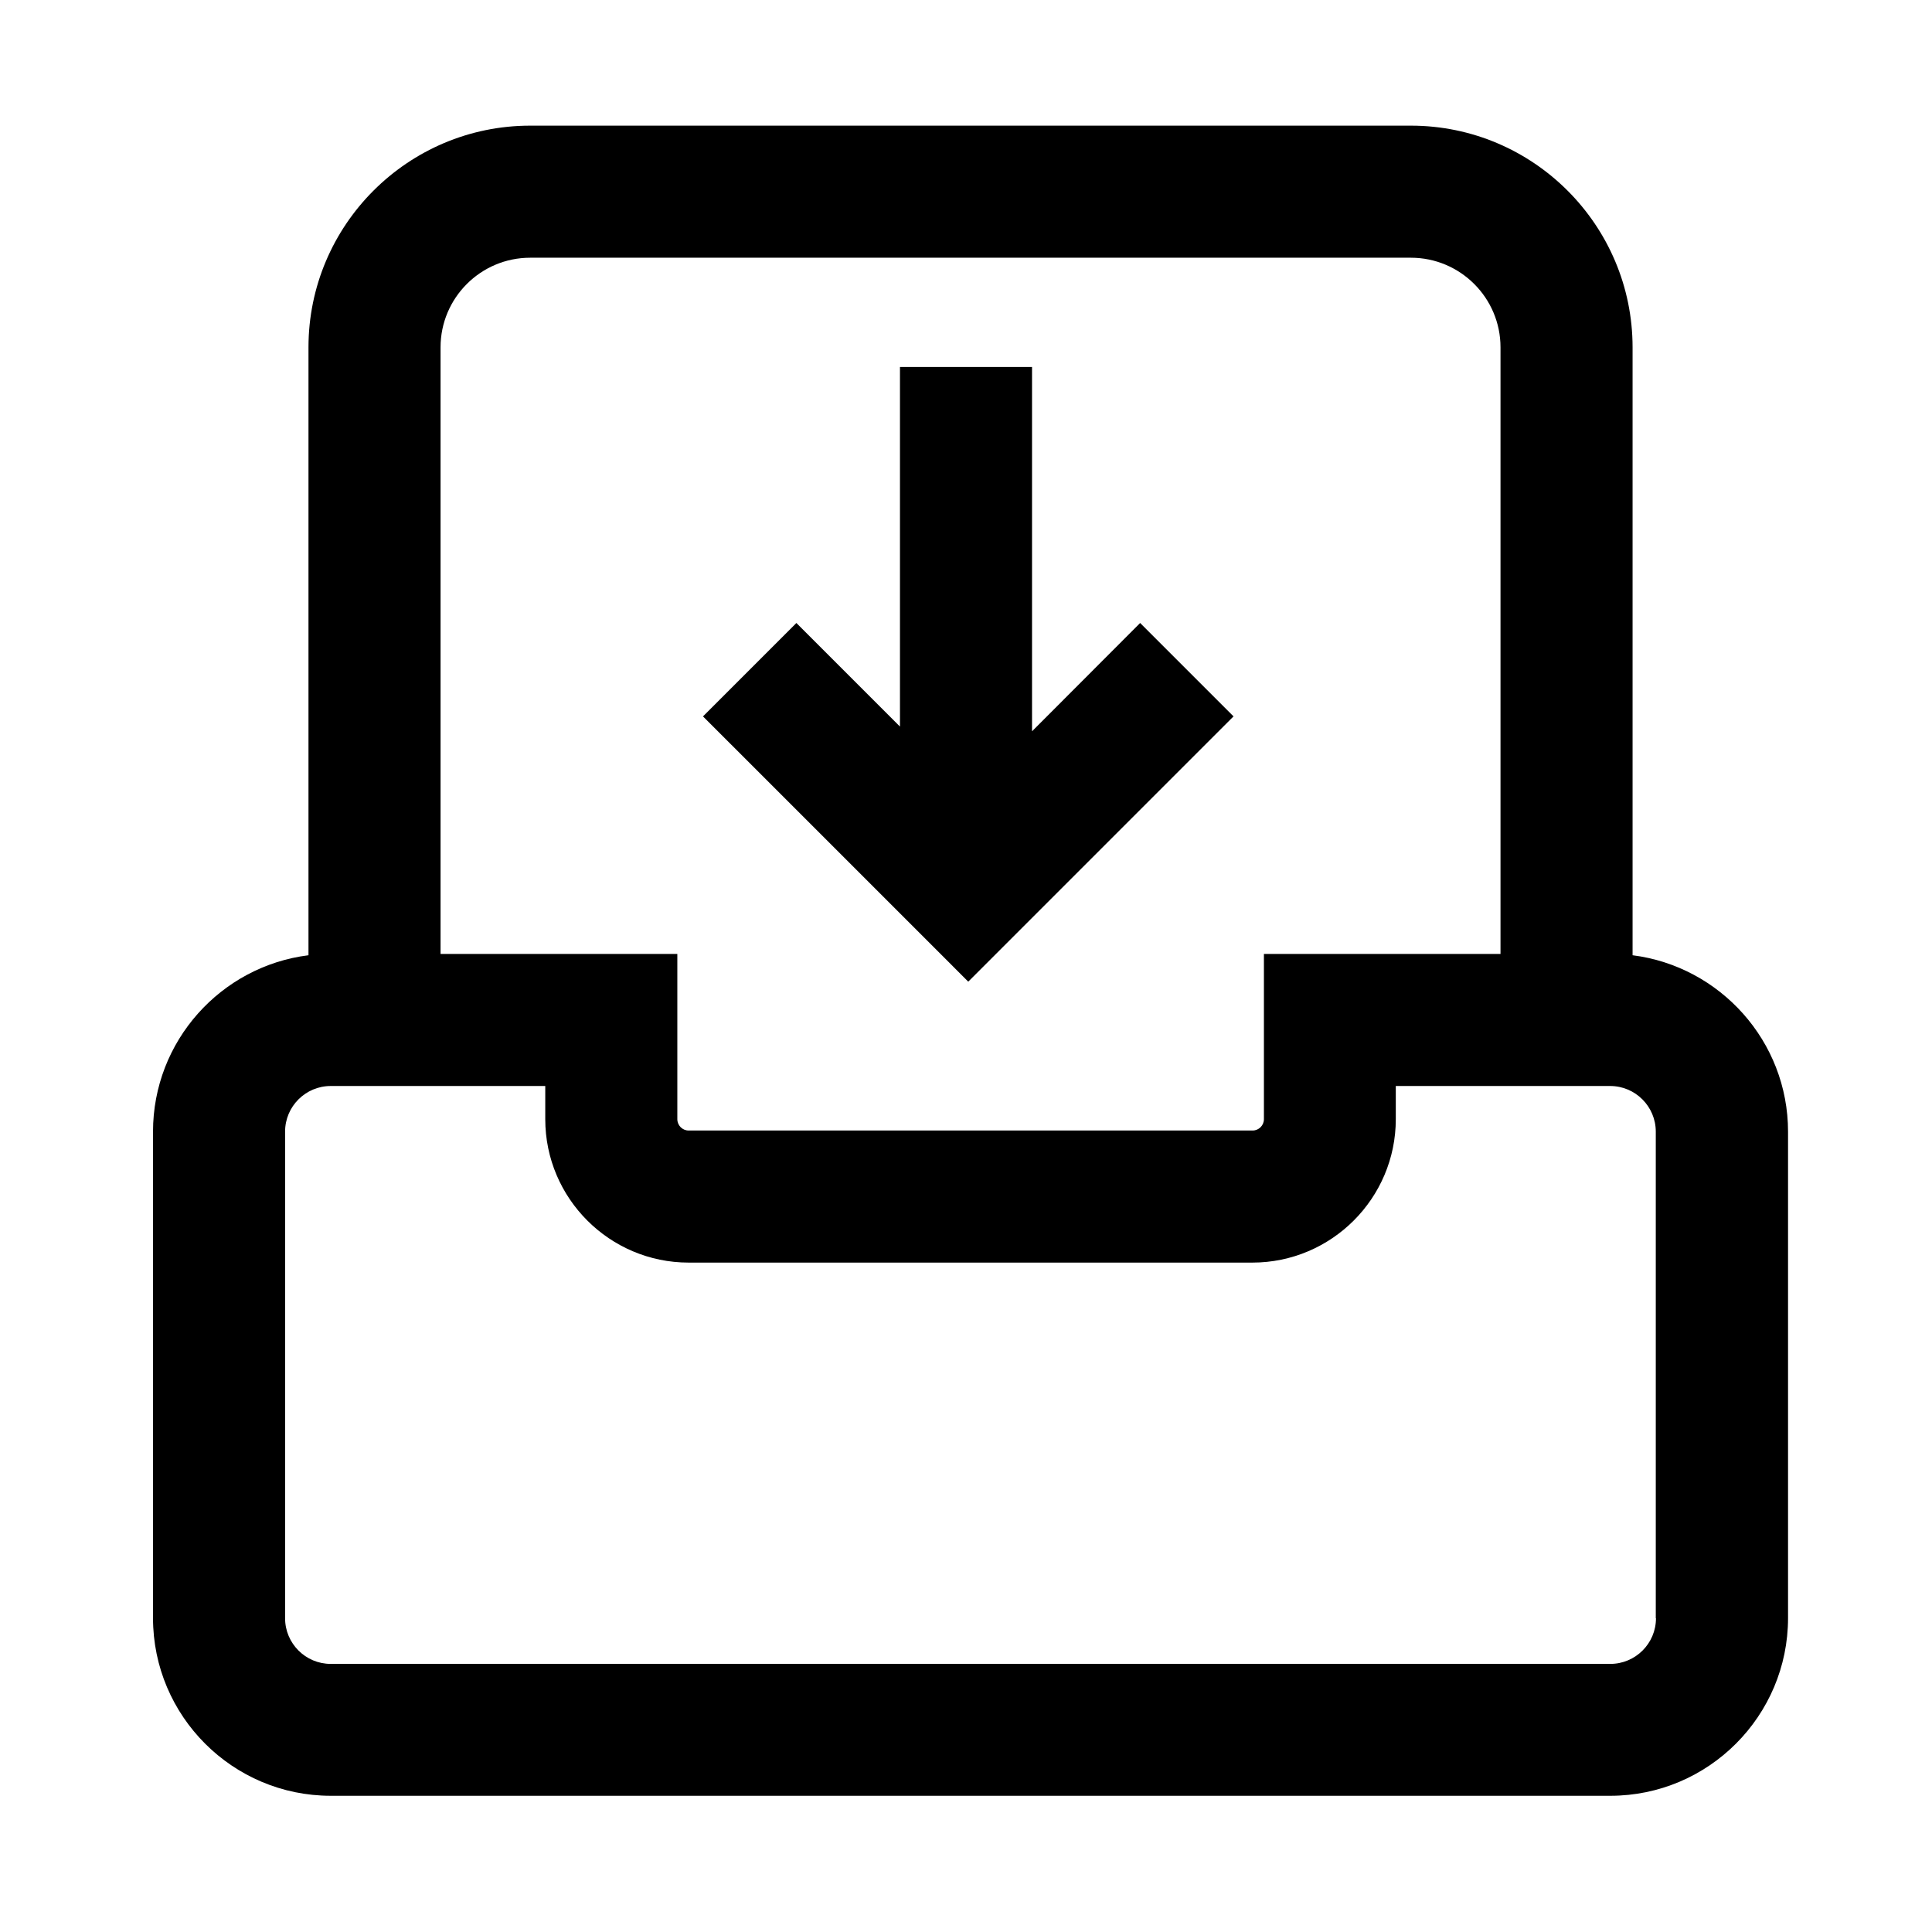
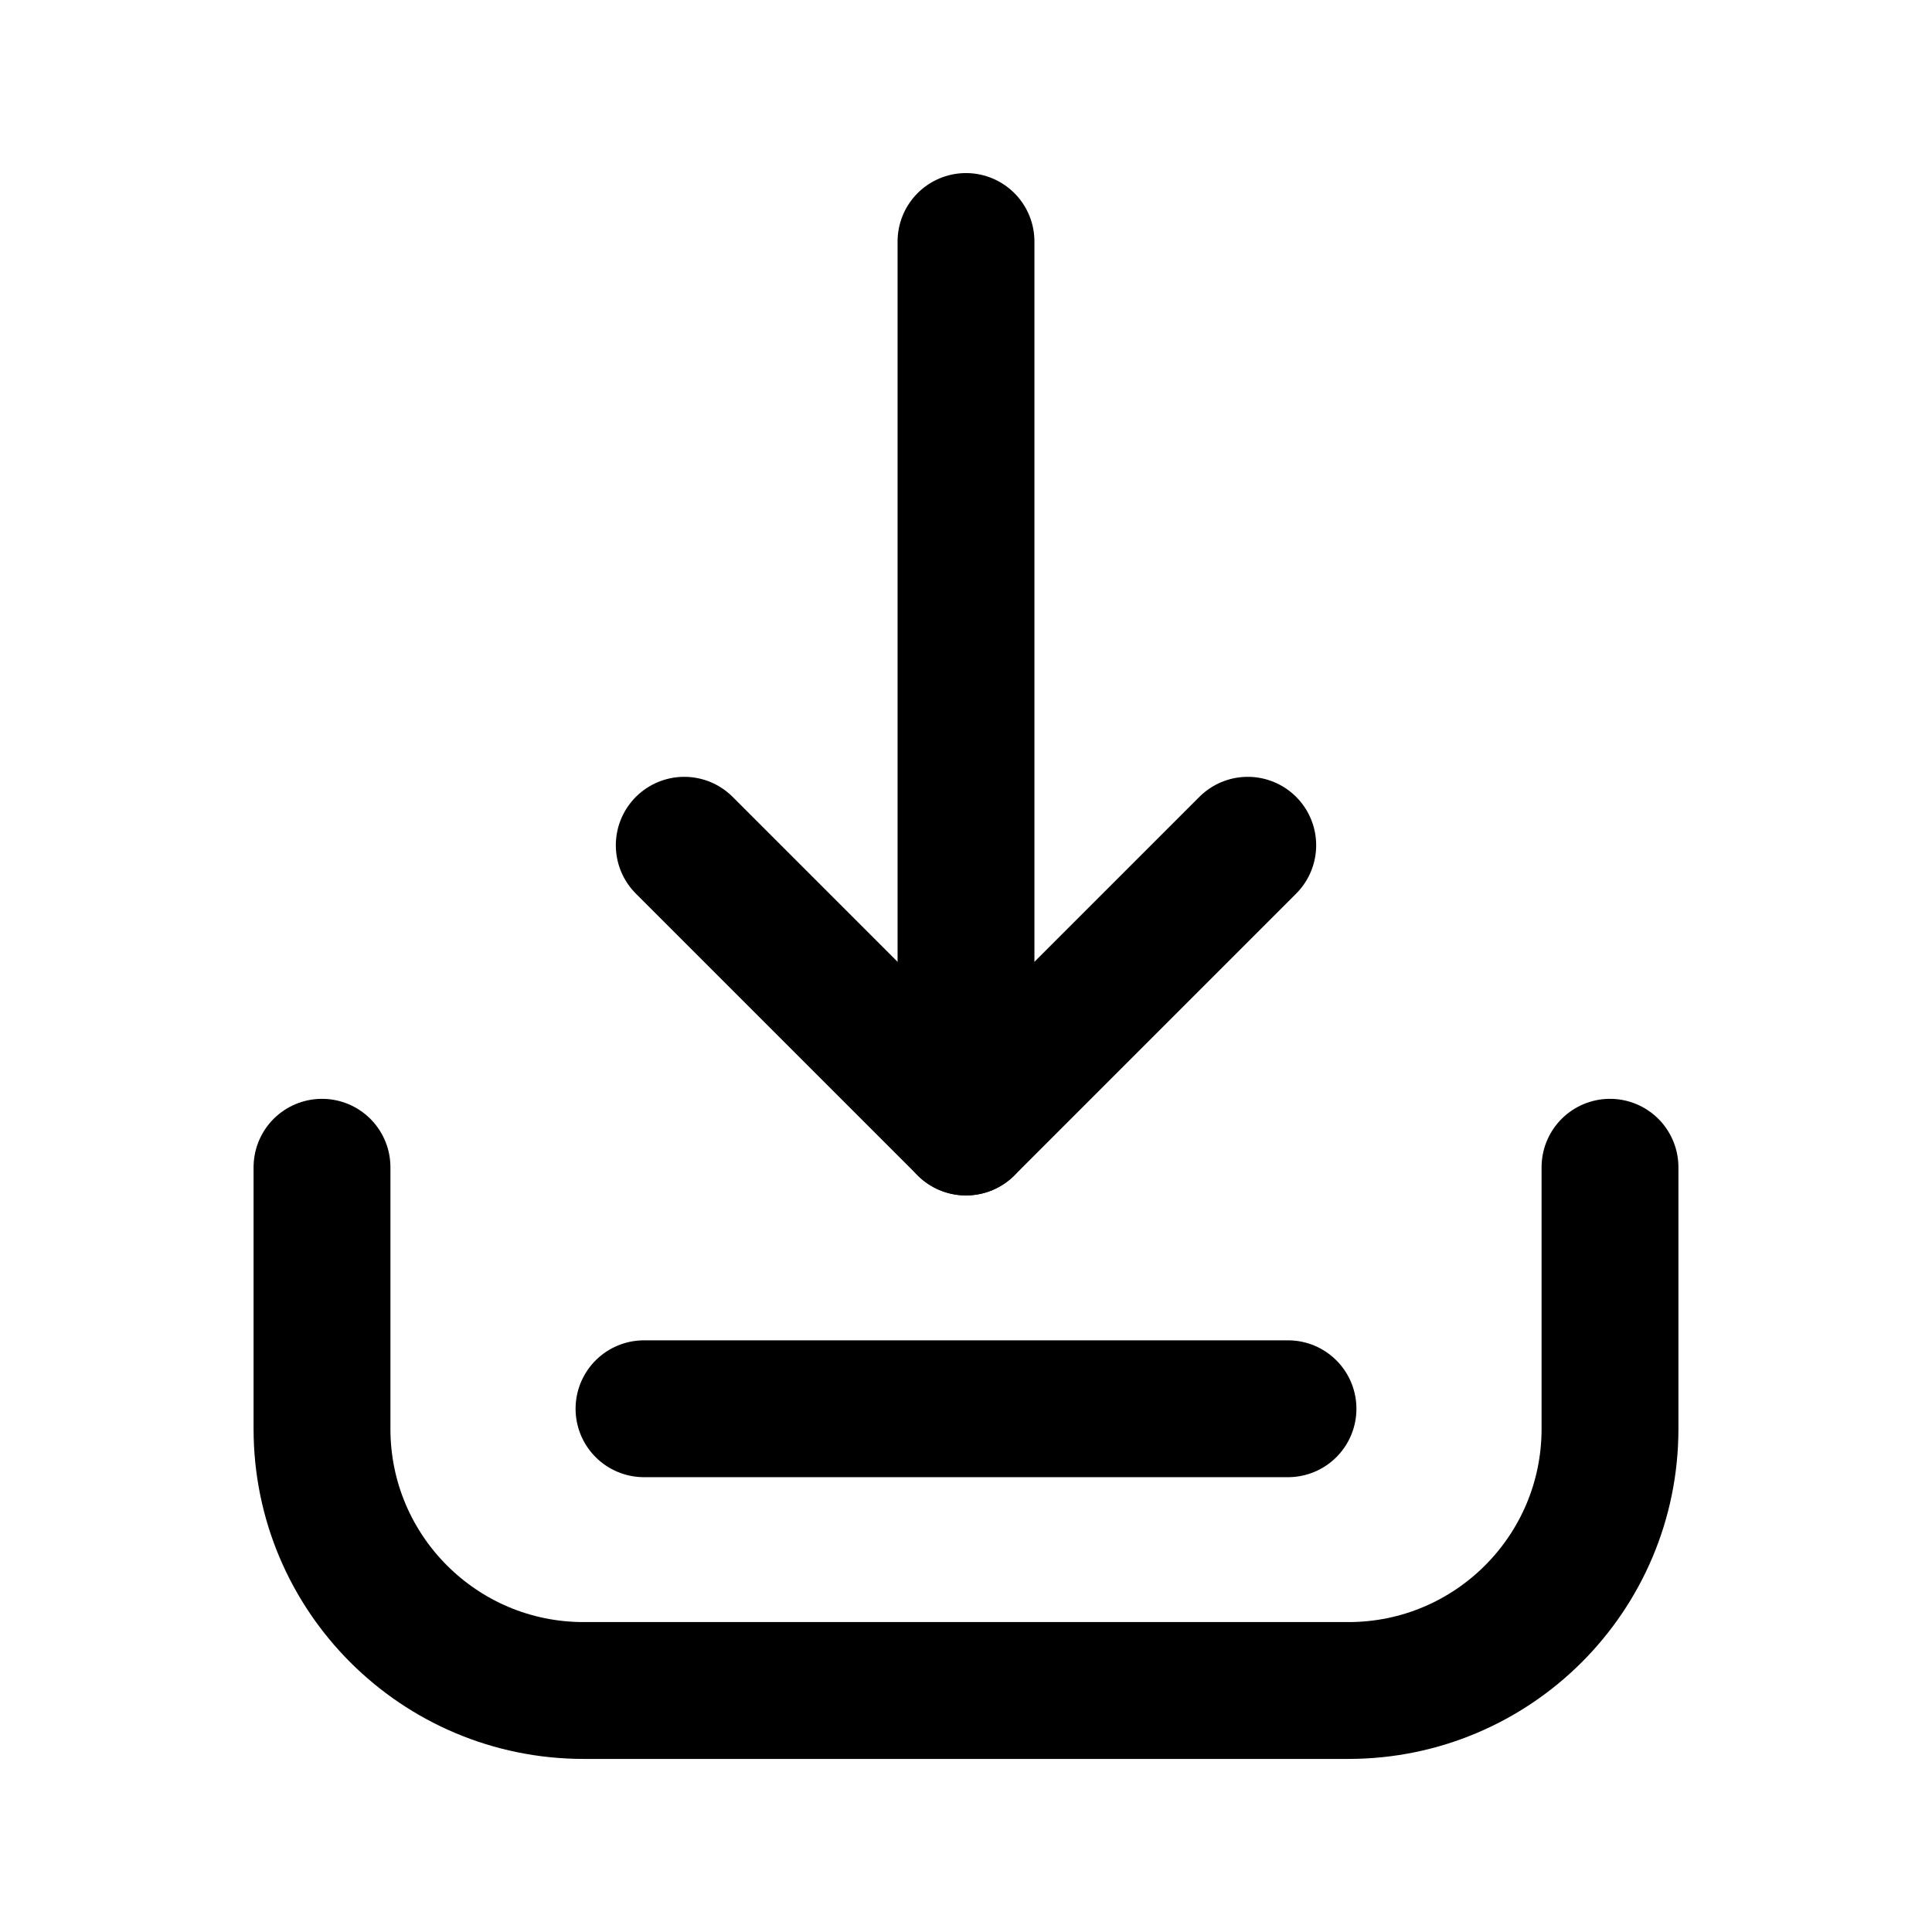
- <svg xmlns="http://www.w3.org/2000/svg" viewBox="0 0 1024 1024">
-   <path fill="currentColor" d="M865.3 506.3V184.1c0-64.8-52.7-117.5-117.5-117.5H281c-64.8 0-117.5 52.7-117.5 117.5v322.2c-46.4 5.8-82.4 45.5-82.4 93.5v257.8c0 52 42.3 94.2 94.2 94.2h678.2c52 0 94.2-42.3 94.2-94.2V599.8c0-47.9-36-87.6-82.4-93.5zM233.5 184.1c0-26.2 21.3-47.5 47.5-47.5h466.8c26.2 0 47.5 21.3 47.5 47.5v321.5H669.9v87.6c0 3.3-2.7 6-6 6H365c-3.3 0-6-2.7-6-6v-87.6H233.5V184.1z m644.2 673.6c0 13.4-10.9 24.2-24.2 24.2H175.3c-13.4 0-24.2-10.9-24.2-24.2V599.8c0-13.4 10.9-24.2 24.2-24.2H289v17.6c0 41.9 34.1 76 76 76h298.8c41.9 0 76-34.1 76-76v-17.6h113.6c13.4 0 24.2 10.9 24.2 24.2v257.9z" />
-   <path fill="currentColor" d="M513.2 520.3l140.6-140.6-49.5-49.5-57.3 57.4V194.5h-70v190.6l-54.9-54.9-49.5 49.5 91.1 91.1z" />
+ <svg viewBox="0 0 24 24">
+   <g fill="none" stroke="currentColor" stroke-width="1.7" stroke-linecap="round" stroke-linejoin="round">
+     <path d="M12 3v11" />
+     <path d="m8.5 10.5 3.5 3.5 3.5-3.5" />
+     <path d="M4 14.5v3.25A3.25 3.25 0 0 0 7.25 21h9.5A3.25 3.25 0 0 0 20 17.75V14.5" />
+     <path d="M8 17.5h8" />
+   </g>
</svg>
